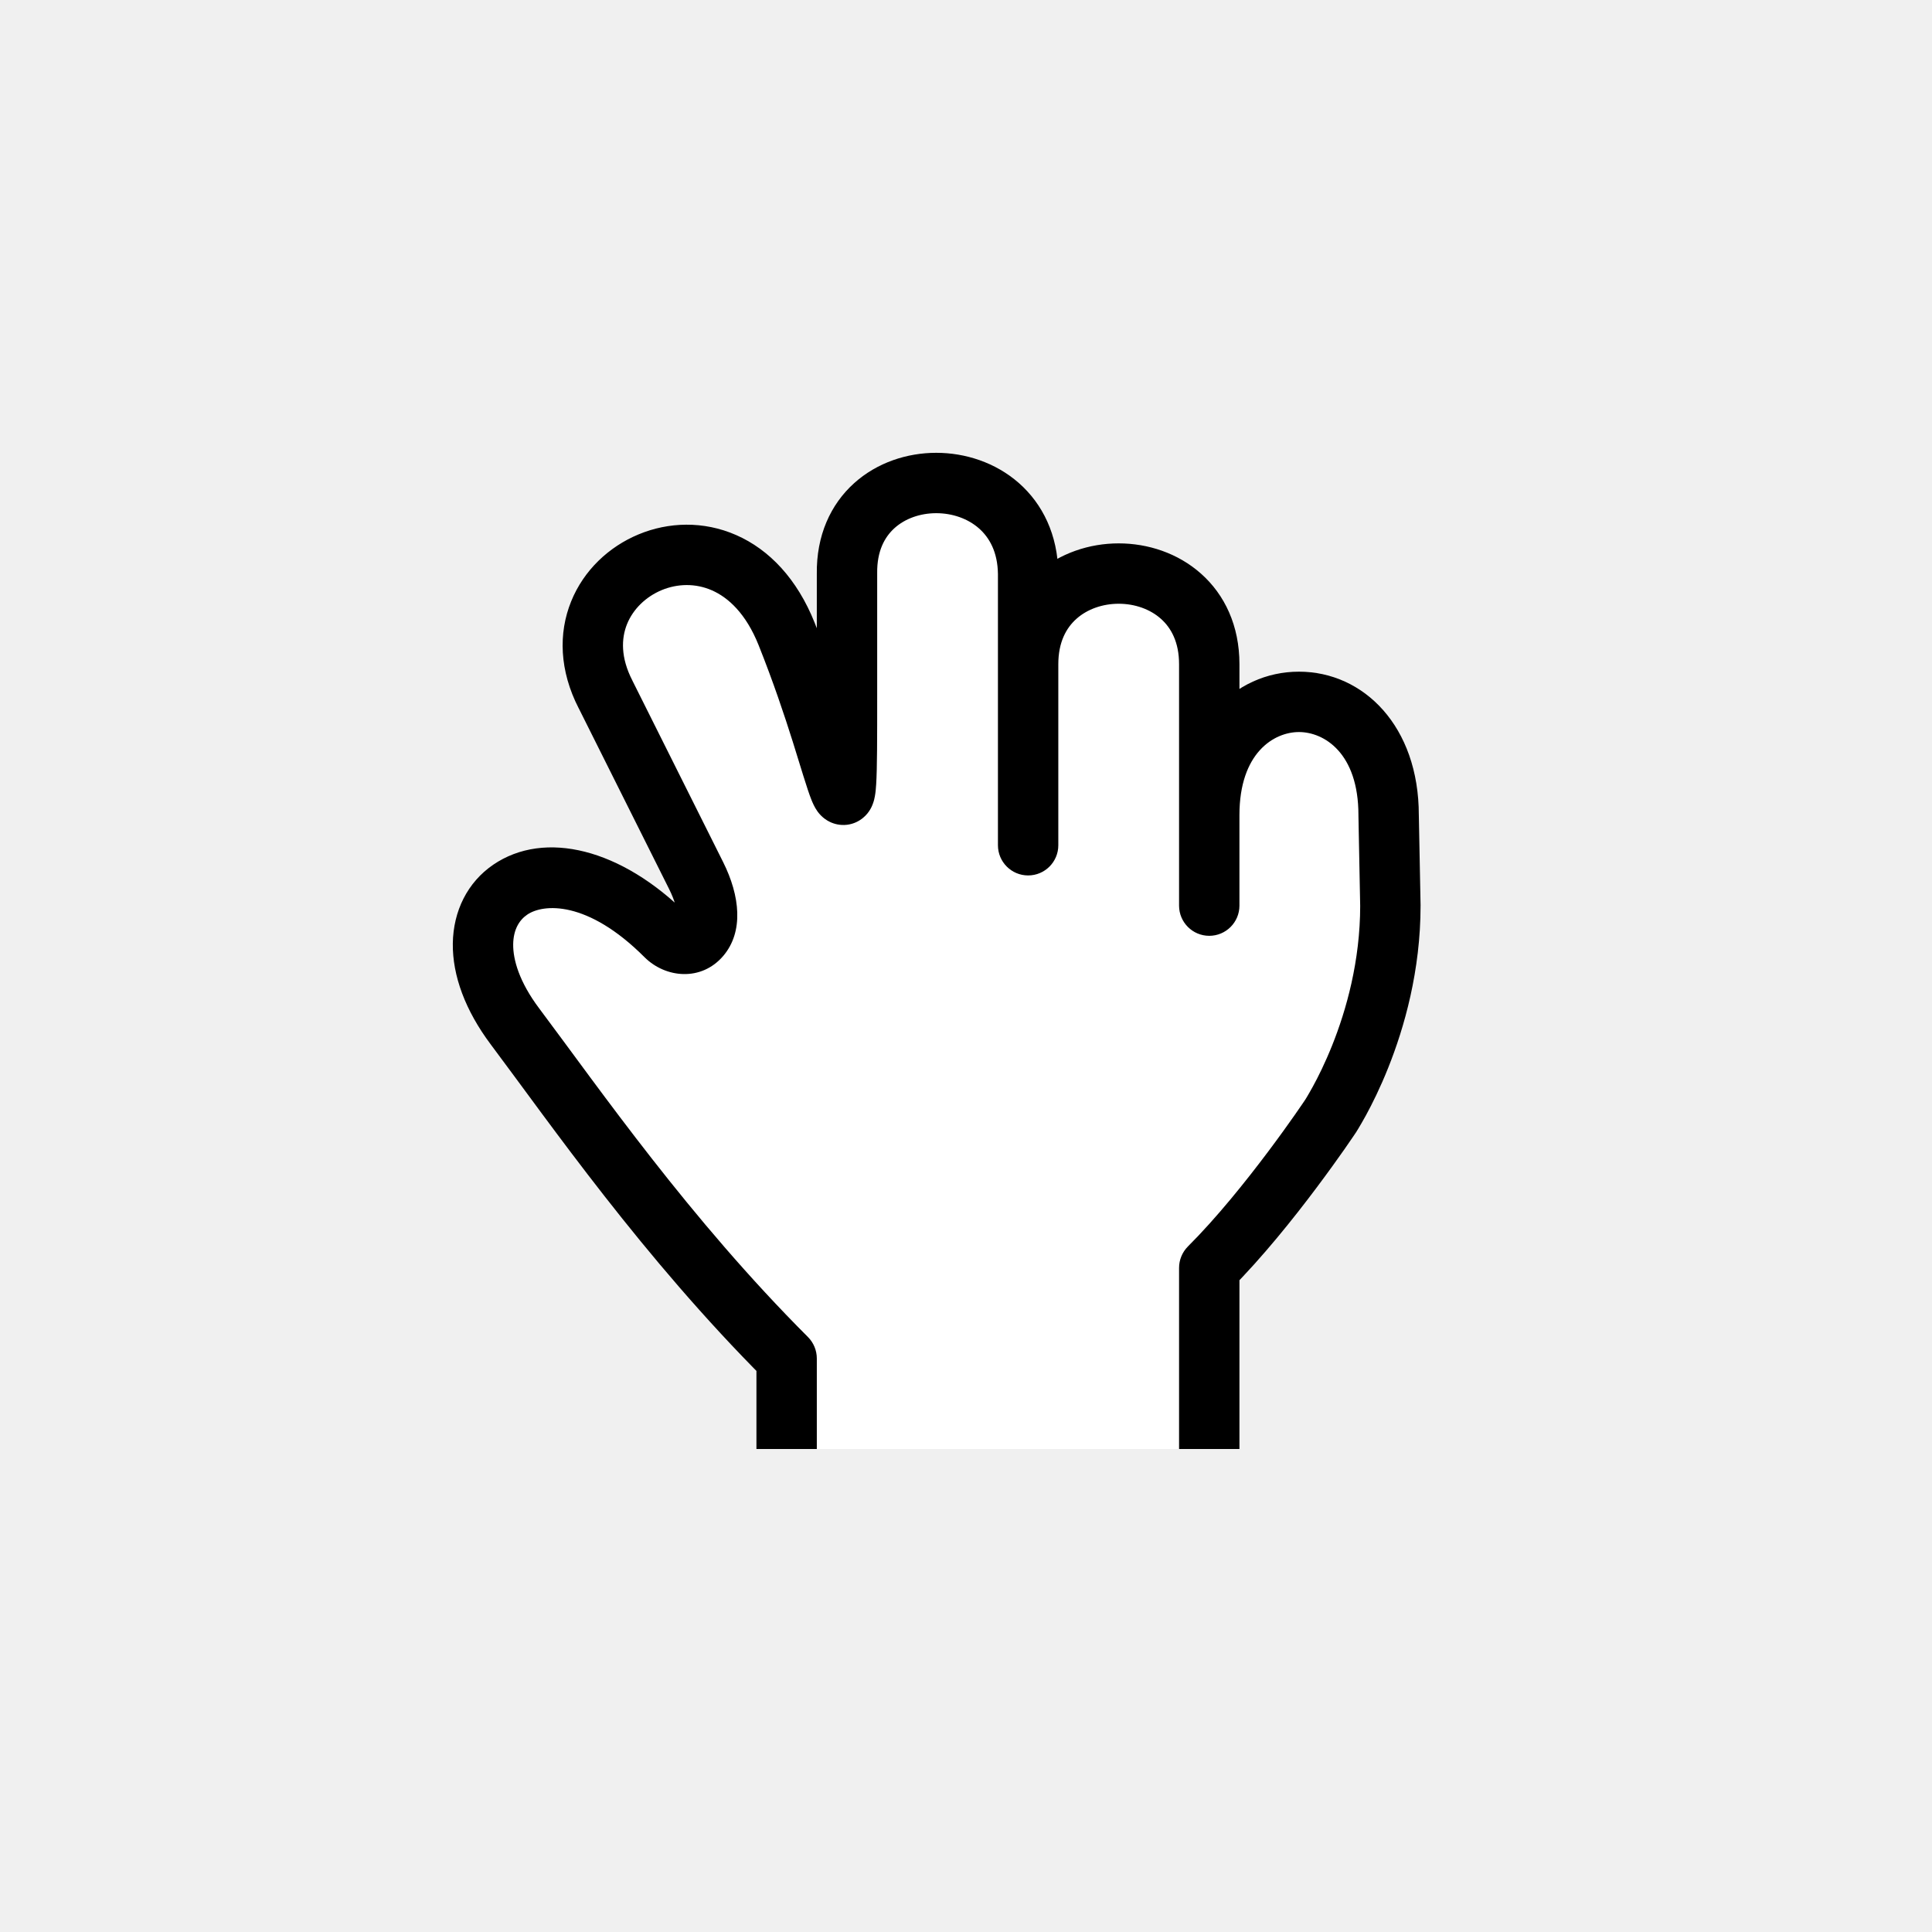
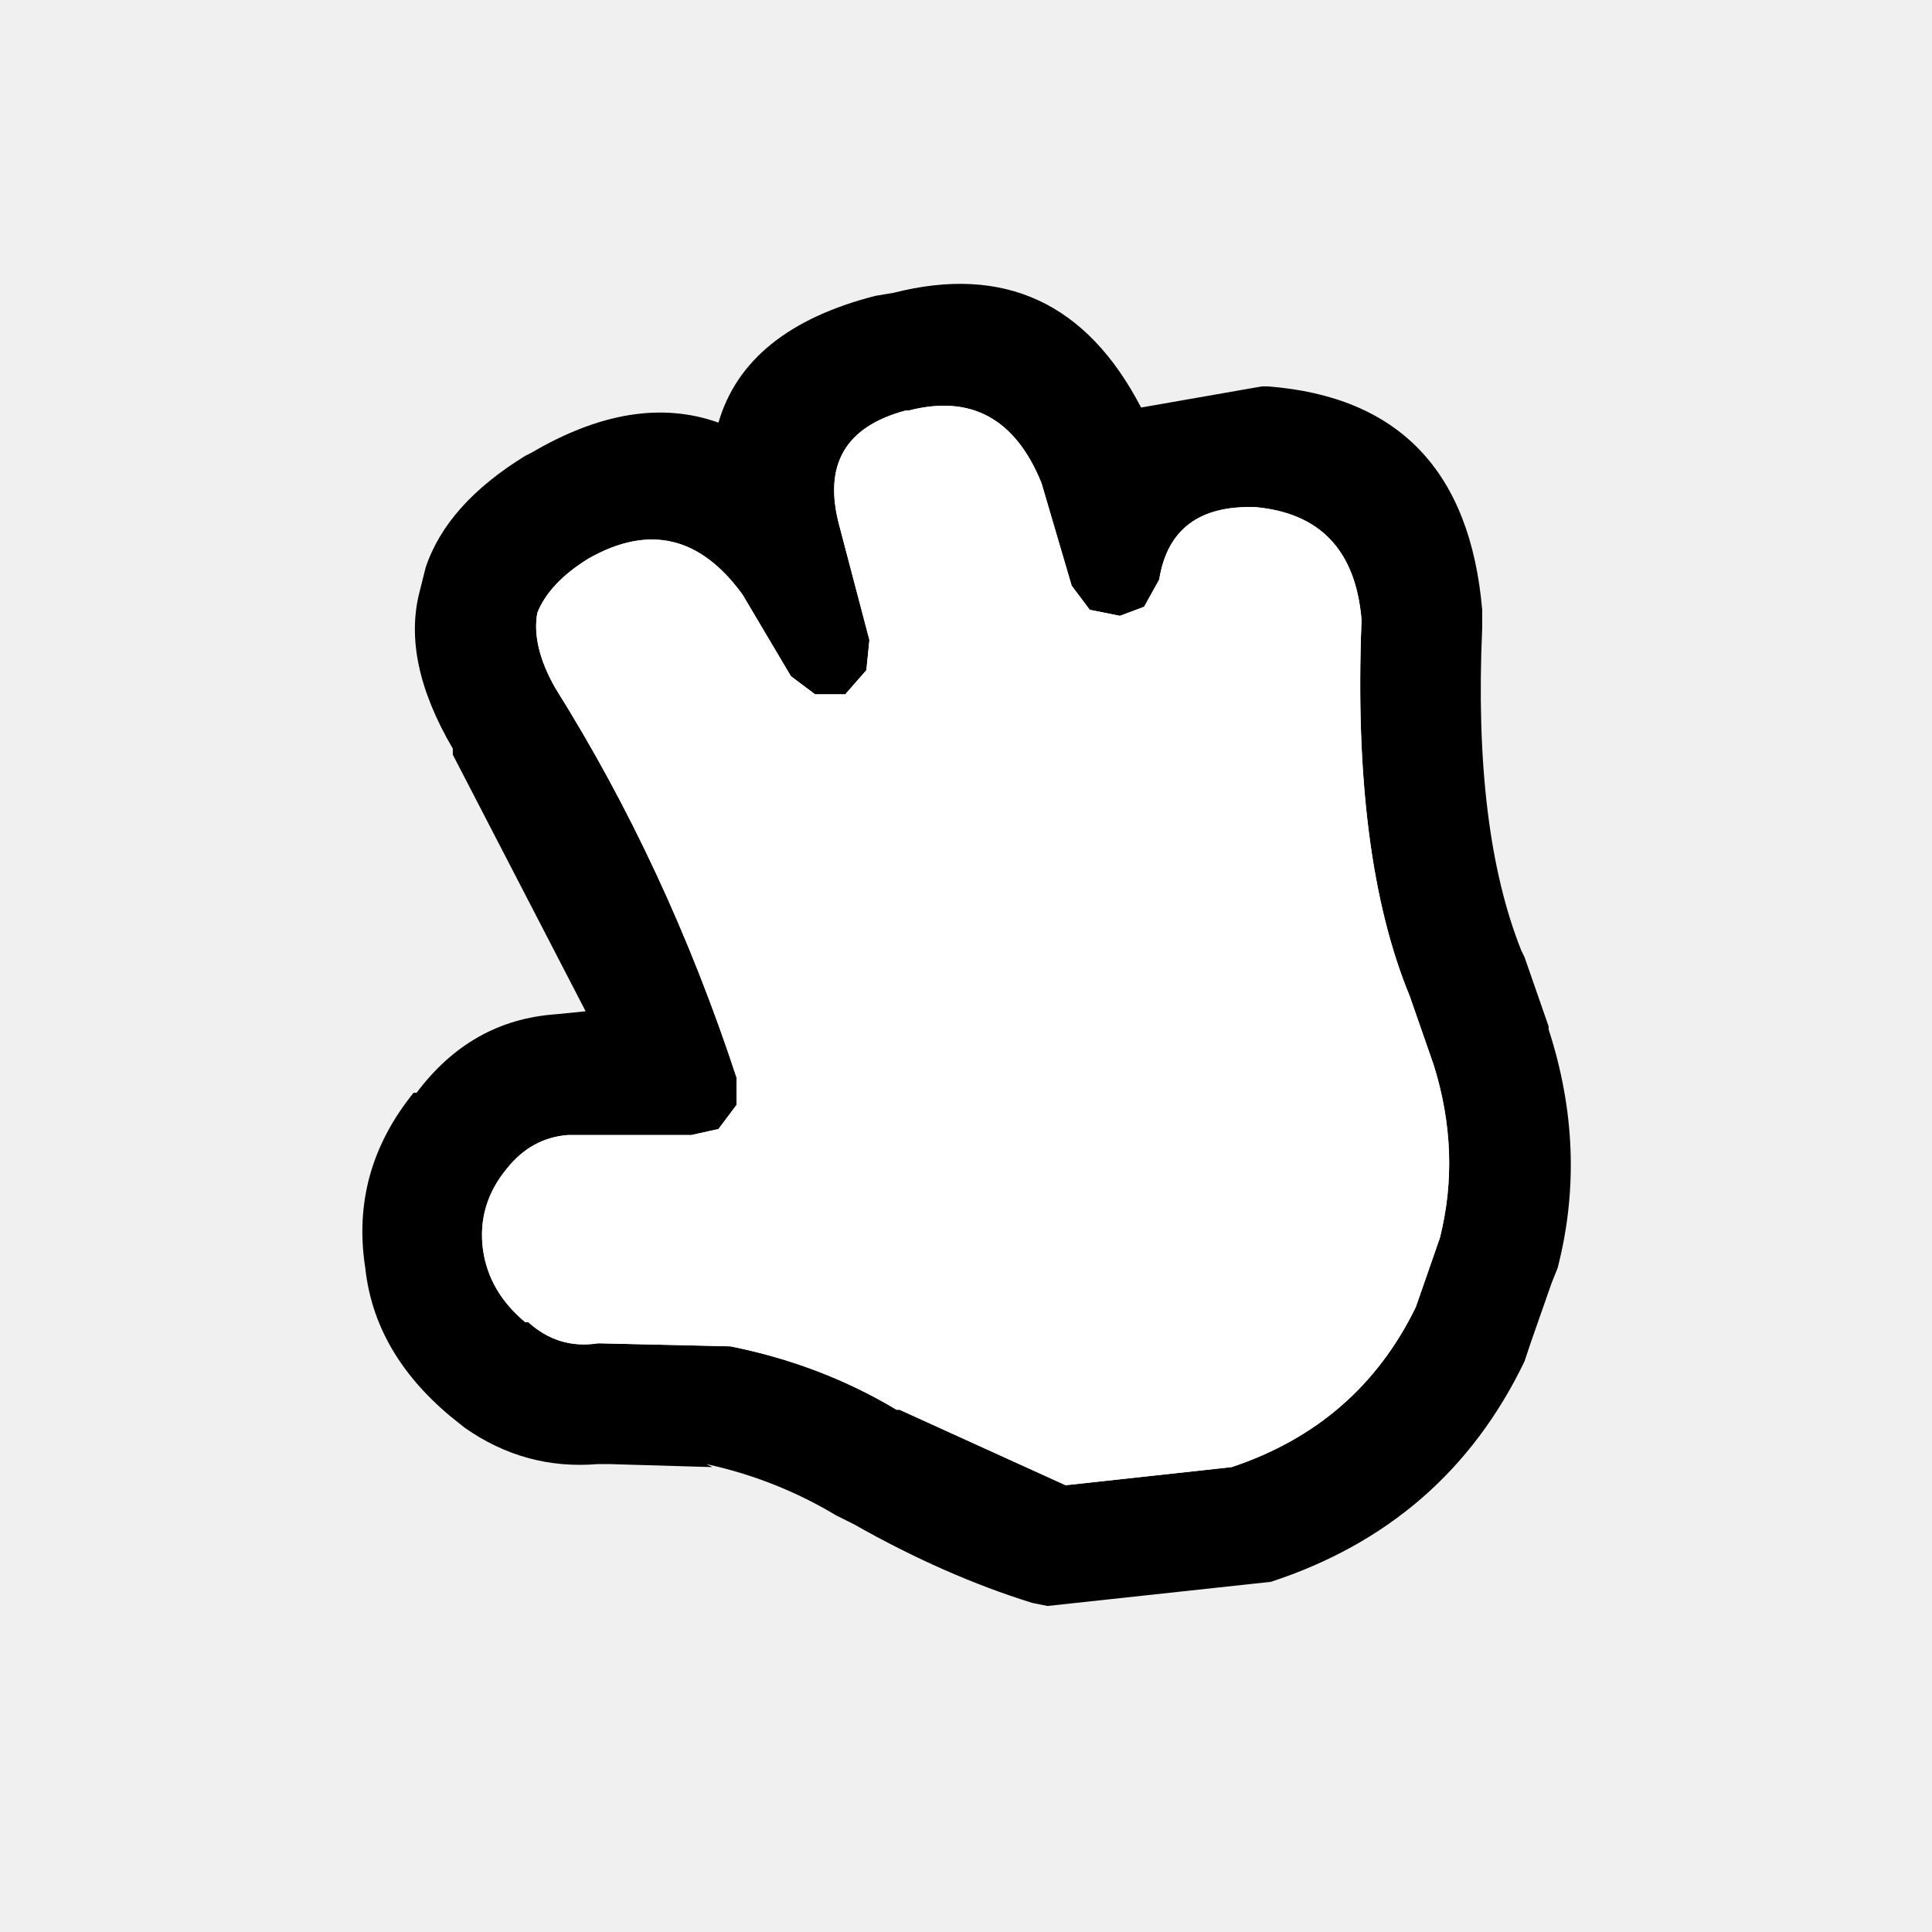
- <svg xmlns="http://www.w3.org/2000/svg" width="32" height="32" viewBox="0 0 32 32" fill="none">
-   <path d="M13.029 22.5V24H20.029V21C21.029 20 22.029 18.5 22.029 18.5C22.029 18.5 23.029 17 23.029 15L23.029 13C23.029 11 20.029 11 20.029 13.5L20.029 11C20.029 9 17.029 9 17.029 11L17.029 9.5C17.029 8 14.029 8 14.029 9.5L14.029 11.5C14.029 13 13.529 11.5 13.029 10.5C12.029 8.5 9.529 10 10.029 11.5L11.5 14.5C12 15.5 11.383 15.854 11.029 15.5C8.99 13.461 7.029 15 8.529 17C9.529 18.333 11.029 20.5 13.029 22.5Z" fill="white" />
-   <path d="M13.029 22.5H13.529C13.529 22.367 13.476 22.24 13.383 22.146L13.029 22.5ZM8.529 17L8.129 17.3H8.129L8.529 17ZM11.029 15.5L10.675 15.854H10.675L11.029 15.5ZM10.029 11.5L10.476 11.276L10.474 11.271L10.029 11.5ZM14.029 11.5L13.529 11.5V11.5L14.029 11.5ZM14.029 9.5L14.529 9.5L14.529 9.493L14.029 9.5ZM17.029 9.5L17.529 9.5L17.529 9.493L17.029 9.5ZM17.029 11L17.529 11V11H17.029ZM16.529 14C16.529 14.276 16.753 14.5 17.029 14.5C17.305 14.5 17.529 14.276 17.529 14L16.529 14ZM20.029 11L19.529 11V11L20.029 11ZM20.029 13.5H20.529V13.5L20.029 13.5ZM19.529 15C19.529 15.276 19.753 15.5 20.029 15.5C20.305 15.5 20.529 15.276 20.529 15H19.529ZM23 13.5H22.5L22.5 13.51L23 13.5ZM22.029 18.5L22.445 18.777V18.777L22.029 18.5ZM20.029 21L19.675 20.646C19.582 20.74 19.529 20.867 19.529 21H20.029ZM23.029 15L23.529 15L23.529 14.99L23.029 15ZM11.529 14.5L11.082 14.724L11.082 14.724L11.529 14.5ZM13.529 24V22.5H12.529V24H13.529ZM13.383 22.146C11.415 20.178 9.942 18.051 8.929 16.7L8.129 17.3C9.116 18.616 10.643 20.822 12.675 22.854L13.383 22.146ZM8.929 16.7C8.601 16.263 8.497 15.896 8.5 15.641C8.503 15.395 8.602 15.238 8.733 15.149C8.995 14.97 9.726 14.904 10.675 15.854L11.383 15.146C10.293 14.057 9.024 13.741 8.17 14.322C7.744 14.613 7.507 15.088 7.5 15.629C7.494 16.161 7.707 16.737 8.129 17.3L8.929 16.7ZM10.474 11.271C10.278 10.891 10.29 10.574 10.386 10.336C10.487 10.088 10.696 9.884 10.96 9.774C11.221 9.666 11.519 9.658 11.792 9.778C12.061 9.896 12.355 10.161 12.565 10.686L13.493 10.314C13.203 9.589 12.743 9.104 12.195 8.863C11.652 8.624 11.069 8.646 10.577 8.851C10.087 9.054 9.669 9.444 9.46 9.961C9.246 10.489 9.266 11.109 9.584 11.729L10.474 11.271ZM14.529 11.5L14.529 9.5L13.529 9.5L13.529 11.5L14.529 11.5ZM14.529 9.493C14.524 9.128 14.652 8.895 14.816 8.747C14.99 8.59 15.239 8.5 15.507 8.5C15.776 8.5 16.031 8.59 16.214 8.751C16.388 8.904 16.524 9.143 16.529 9.507L17.529 9.493C17.52 8.857 17.269 8.346 16.874 7.999C16.487 7.66 15.989 7.5 15.507 7.5C15.026 7.5 14.528 7.66 14.147 8.003C13.756 8.355 13.52 8.872 13.529 9.507L14.529 9.493ZM16.529 9.5L16.529 11L17.529 11L17.529 9.5L16.529 9.5ZM16.529 11L16.529 14L17.529 14L17.529 11L16.529 11ZM17.529 11C17.529 10.636 17.661 10.399 17.83 10.249C18.008 10.09 18.261 10 18.529 10C18.797 10 19.05 10.09 19.228 10.249C19.397 10.399 19.529 10.636 19.529 11L20.529 11C20.529 10.364 20.286 9.851 19.892 9.501C19.508 9.16 19.011 9 18.529 9C18.047 9 17.55 9.16 17.166 9.501C16.772 9.851 16.529 10.364 16.529 11H17.529ZM19.529 11L19.529 13.5L20.529 13.5L20.529 11L19.529 11ZM19.529 13.5V15H20.529V13.5H19.529ZM20.529 13.5C20.529 12.47 21.1 12.125 21.515 12.125C21.929 12.125 22.5 12.47 22.5 13.5H23.5C23.5 12.03 22.586 11.125 21.515 11.125C20.443 11.125 19.529 12.03 19.529 13.5L20.529 13.5ZM22.029 18.5C21.613 18.223 21.613 18.223 21.613 18.223C21.613 18.223 21.613 18.223 21.613 18.223C21.613 18.223 21.613 18.223 21.613 18.223C21.613 18.223 21.613 18.223 21.613 18.223C21.612 18.224 21.612 18.225 21.611 18.226C21.609 18.229 21.606 18.232 21.603 18.238C21.596 18.248 21.585 18.264 21.571 18.285C21.543 18.326 21.501 18.387 21.448 18.463C21.341 18.616 21.188 18.83 21.004 19.075C20.634 19.568 20.151 20.171 19.675 20.646L20.383 21.354C20.907 20.829 21.424 20.182 21.804 19.675C21.995 19.42 22.155 19.197 22.267 19.037C22.323 18.957 22.367 18.893 22.397 18.848C22.412 18.826 22.424 18.808 22.432 18.797C22.436 18.791 22.439 18.786 22.441 18.783C22.442 18.781 22.443 18.78 22.444 18.779C22.444 18.779 22.445 18.778 22.445 18.778C22.445 18.778 22.445 18.778 22.445 18.777C22.445 18.777 22.445 18.777 22.445 18.777C22.445 18.777 22.445 18.777 22.029 18.5ZM19.529 21V24H20.529V21H19.529ZM22.5 13.51L22.529 15.01L23.529 14.99L23.5 13.49L22.5 13.51ZM22.529 15C22.529 15.918 22.299 16.729 22.065 17.314C21.948 17.606 21.832 17.838 21.746 17.995C21.703 18.073 21.668 18.133 21.645 18.172C21.633 18.191 21.624 18.205 21.619 18.214C21.616 18.218 21.614 18.221 21.613 18.222C21.613 18.223 21.612 18.224 21.612 18.224C21.612 18.224 21.612 18.224 21.613 18.223C21.613 18.223 21.613 18.223 21.613 18.223C21.613 18.223 21.613 18.223 21.613 18.223C21.613 18.223 21.613 18.223 22.029 18.5C22.445 18.777 22.445 18.777 22.445 18.777C22.445 18.777 22.445 18.777 22.445 18.777C22.445 18.777 22.446 18.776 22.446 18.776C22.446 18.776 22.447 18.775 22.447 18.774C22.448 18.773 22.449 18.771 22.451 18.769C22.453 18.765 22.457 18.759 22.462 18.752C22.471 18.737 22.483 18.717 22.499 18.692C22.53 18.64 22.573 18.567 22.624 18.474C22.726 18.287 22.86 18.019 22.993 17.686C23.259 17.021 23.529 16.081 23.529 15L22.529 15ZM11.976 14.276L10.476 11.276L9.582 11.724L11.082 14.724L11.976 14.276ZM10.675 15.854C11.023 16.201 11.617 16.26 11.981 15.831C12.319 15.431 12.259 14.841 11.976 14.276L11.082 14.724C11.184 14.928 11.21 15.065 11.212 15.14C11.213 15.214 11.194 15.213 11.218 15.184C11.244 15.154 11.288 15.133 11.331 15.134C11.372 15.134 11.387 15.151 11.383 15.146L10.675 15.854ZM12.565 10.686C12.808 11.295 12.992 11.845 13.13 12.283C13.261 12.699 13.368 13.069 13.44 13.248C13.457 13.29 13.489 13.368 13.539 13.438C13.559 13.465 13.625 13.556 13.747 13.614C13.818 13.648 13.915 13.674 14.029 13.661C14.144 13.647 14.234 13.597 14.296 13.545C14.404 13.456 14.445 13.347 14.457 13.314C14.475 13.266 14.485 13.222 14.49 13.192C14.502 13.129 14.508 13.06 14.512 12.993C14.529 12.73 14.529 12.239 14.529 11.5L13.529 11.5C13.529 12.261 13.529 12.707 13.514 12.929C13.513 12.954 13.511 12.974 13.509 12.989C13.509 12.996 13.508 13.001 13.508 13.005C13.507 13.009 13.507 13.011 13.507 13.01C13.507 13.01 13.508 13.006 13.509 13C13.511 12.994 13.514 12.983 13.519 12.967C13.524 12.954 13.557 12.859 13.656 12.777C13.714 12.729 13.8 12.681 13.909 12.668C14.018 12.655 14.111 12.68 14.177 12.711C14.289 12.765 14.344 12.845 14.352 12.856C14.378 12.892 14.383 12.913 14.368 12.877C14.315 12.743 14.234 12.457 14.084 11.982C13.941 11.53 13.749 10.955 13.493 10.314L12.565 10.686Z" fill="black" />
+ <svg xmlns="http://www.w3.org/2000/svg" width="32" height="32">
+   <defs />
+   <g>
+     <path stroke="none" fill="#000000" d="M14.5 4.9 L14.8 4.85 Q17.55 4.15 18.9 6.75 L20.9 6.4 21 6.4 Q24.25 6.65 24.55 10.1 L24.55 10.25 24.55 10.3 24.55 10.4 Q24.4 13.75 25.2 15.75 L25.25 15.85 25.65 17 25.65 17.05 Q26.3 19.05 25.8 21 L25.7 21.25 25.35 22.25 25.25 22.55 Q23.95 25.25 21.05 26.2 L17.35 26.6 17.1 26.55 Q15.65 26.1 14.15 25.25 L13.85 25.1 Q12.85 24.5 11.7 24.25 L11.8 24.3 10.1 24.25 9.95 24.25 9.9 24.25 Q8.7 24.35 7.7 23.65 L7.45 23.45 Q6.2 22.4 6.05 21 5.8 19.4 6.85 18.1 L6.9 18.1 Q7.8 16.9 9.2 16.8 L9.7 16.75 7.5 12.5 7.5 12.4 Q6.65 10.95 6.95 9.8 L7.05 9.4 Q7.4 8.35 8.7 7.55 L8.8 7.5 Q10.5 6.5 11.9 7 12.35 5.45 14.5 4.9 M23.75 17.65 L23.35 16.5 Q22.4 14.2 22.55 10.3 L22.55 10.25 Q22.4 8.55 20.8 8.4 19.4 8.35 19.2 9.6 L18.95 10.05 18.55 10.2 18.05 10.1 17.75 9.7 17.25 8 Q16.6 6.4 15.05 6.8 L15 6.8 Q13.5 7.2 13.9 8.7 L14.4 10.6 14.35 11.1 14 11.5 13.5 11.5 13.1 11.2 12.3 9.85 Q11.25 8.4 9.75 9.25 9.1 9.65 8.9 10.15 8.8 10.7 9.2 11.4 11.05 14.35 12.2 17.85 L12.2 18.3 11.9 18.7 11.45 18.8 9.4 18.8 Q8.8 18.85 8.4 19.35 7.9 19.95 8 20.7 8.1 21.4 8.7 21.9 L8.75 21.9 Q9.25 22.35 9.9 22.25 L9.95 22.25 12.1 22.3 Q13.6 22.6 14.85 23.35 L14.9 23.35 17.65 24.6 20.4 24.3 Q22.5 23.6 23.45 21.65 L23.85 20.5 Q24.2 19.1 23.75 17.65" />
+     <path stroke="none" fill="#FFFFFF" d="M23.75 17.65 Q24.2 19.1 23.85 20.5 L23.45 21.65 Q22.5 23.6 20.4 24.3 L17.65 24.6 14.9 23.35 14.85 23.35 Q13.6 22.6 12.1 22.3 L9.95 22.25 9.9 22.25 Q9.25 22.35 8.75 21.9 L8.7 21.9 Q8.1 21.4 8 20.7 7.9 19.95 8.4 19.35 8.8 18.85 9.4 18.8 L11.45 18.8 11.9 18.7 12.2 18.3 12.2 17.85 Q11.05 14.35 9.2 11.4 8.8 10.7 8.9 10.15 9.1 9.65 9.75 9.25 11.25 8.4 12.3 9.85 L13.1 11.2 13.5 11.5 14 11.5 14.35 11.1 14.4 10.6 13.9 8.7 Q13.5 7.2 15 6.8 L15.05 6.8 Q16.6 6.4 17.25 8 L17.75 9.7 18.05 10.1 18.55 10.2 18.95 10.05 19.2 9.6 Q19.4 8.35 20.8 8.4 22.4 8.55 22.55 10.25 L22.55 10.3 Q22.4 14.2 23.35 16.5 L23.75 17.65" />
+   </g>
</svg>
